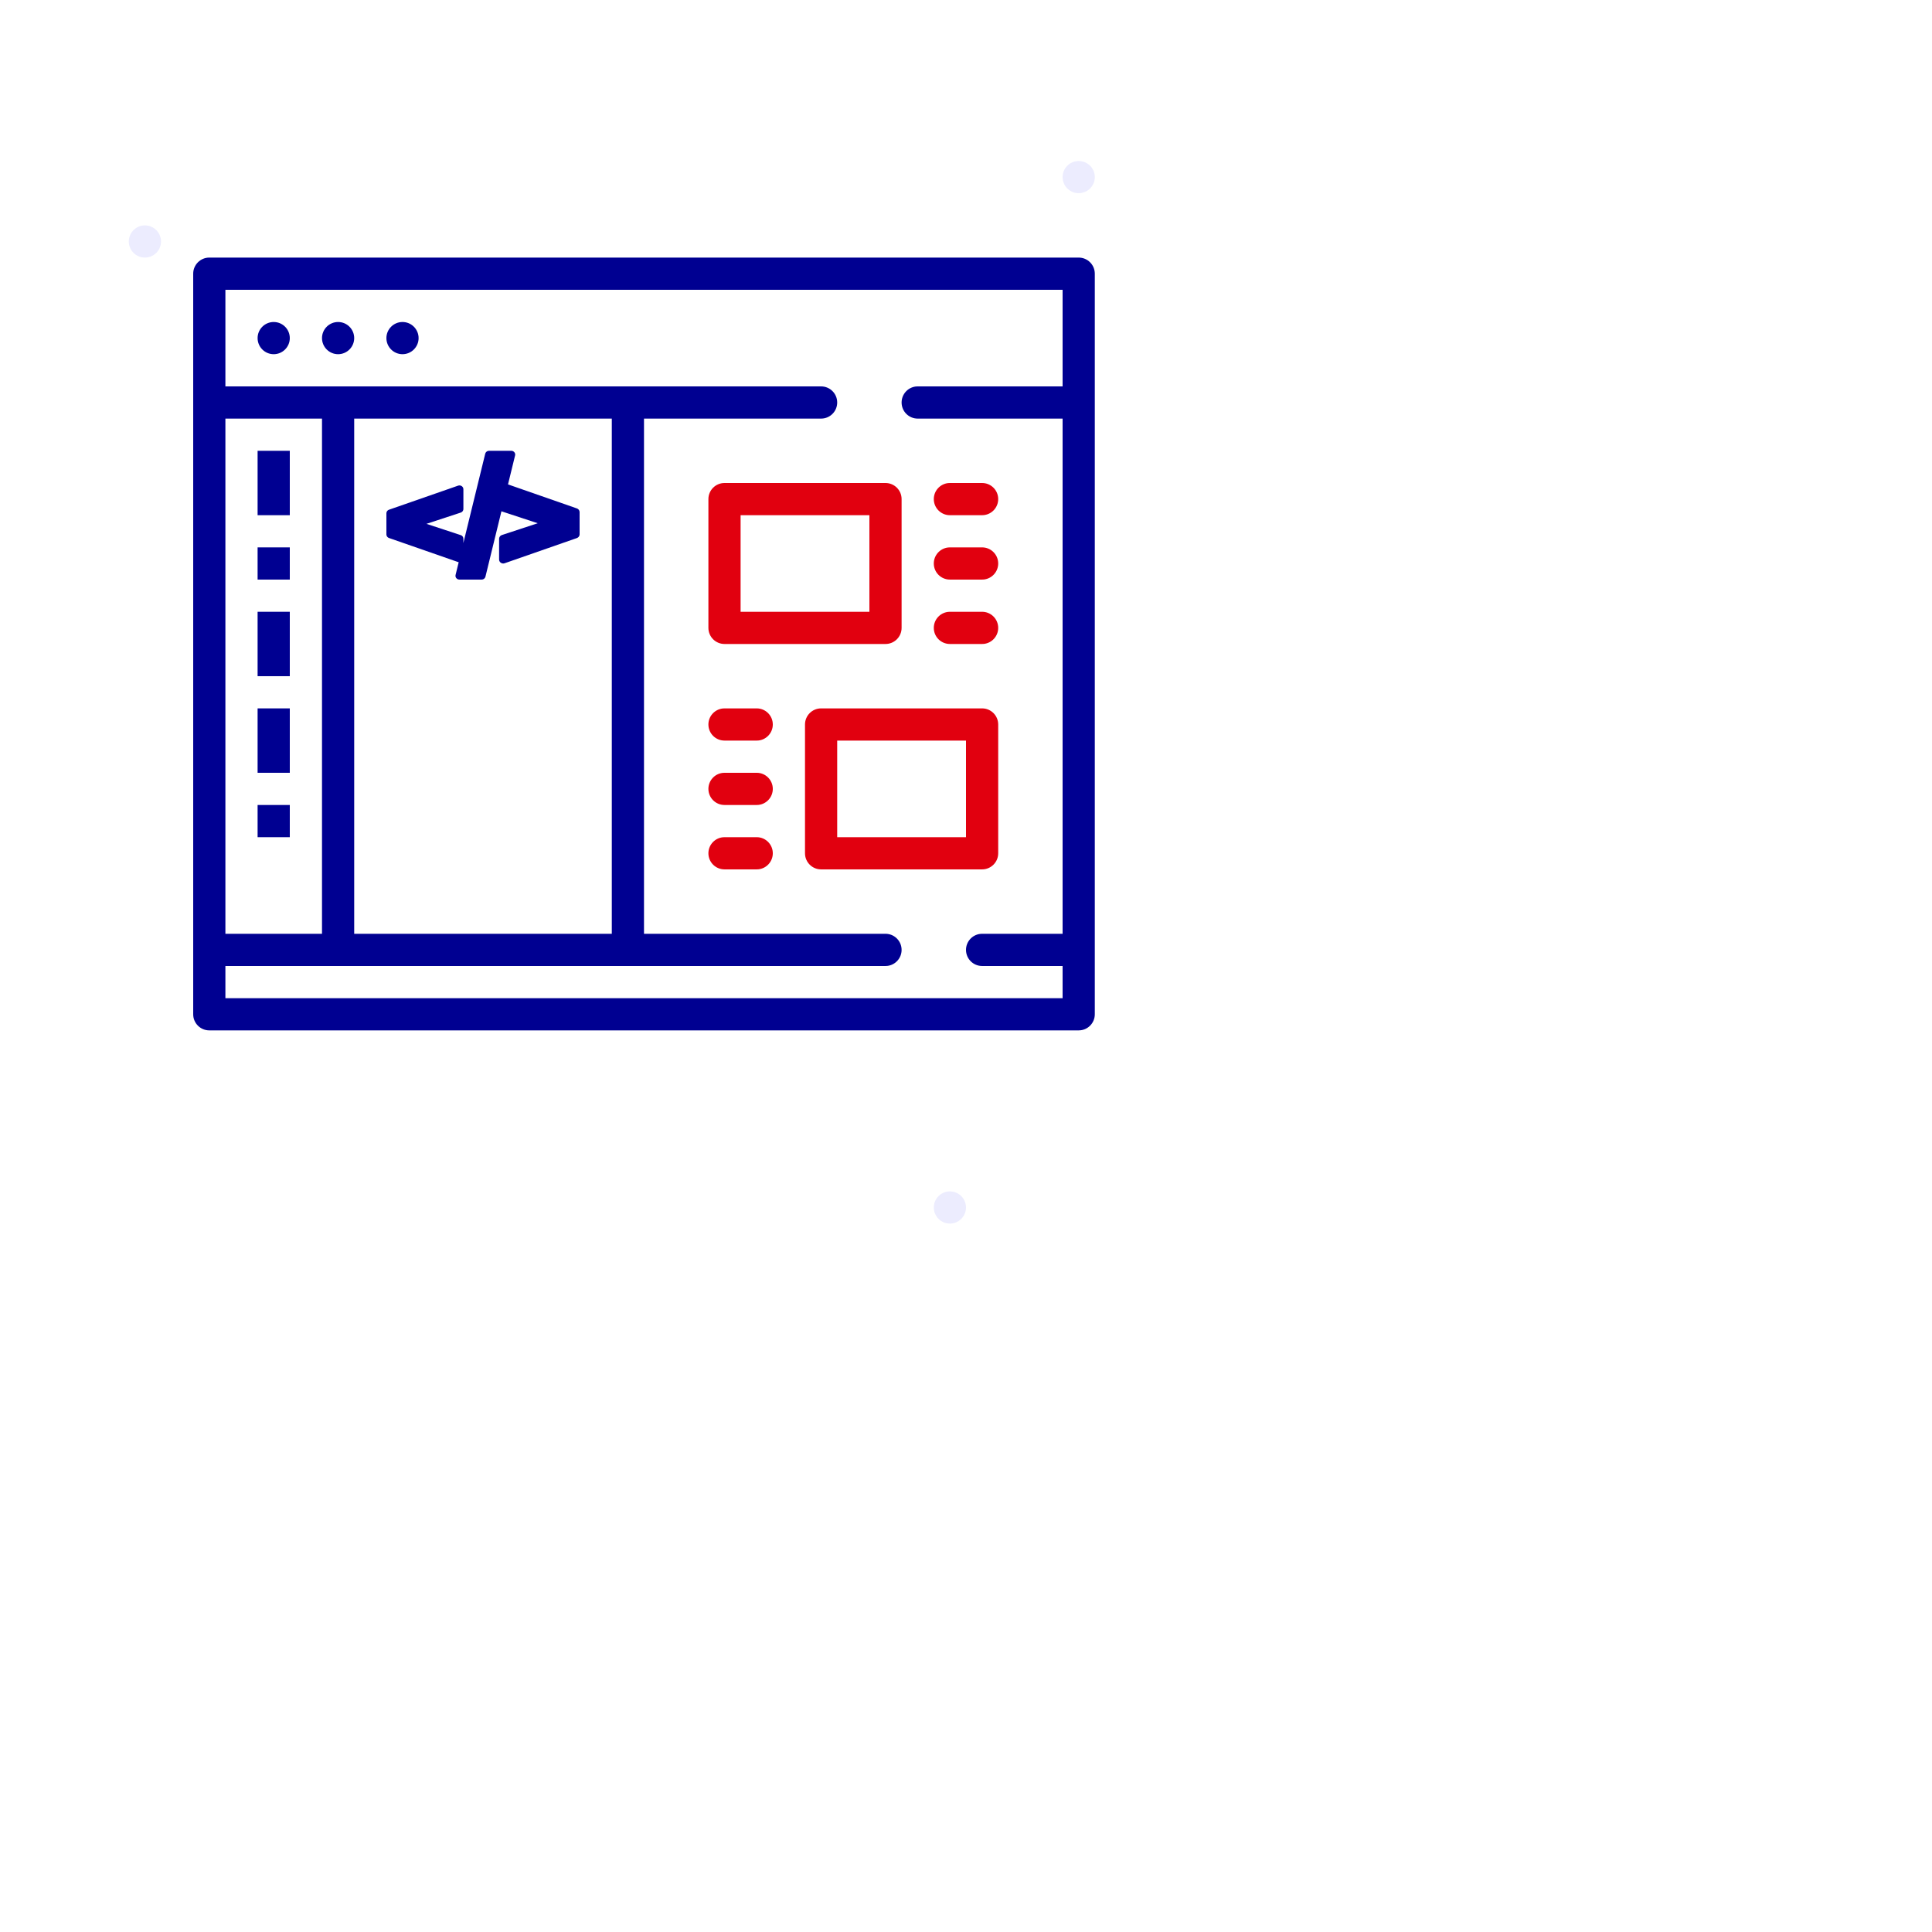
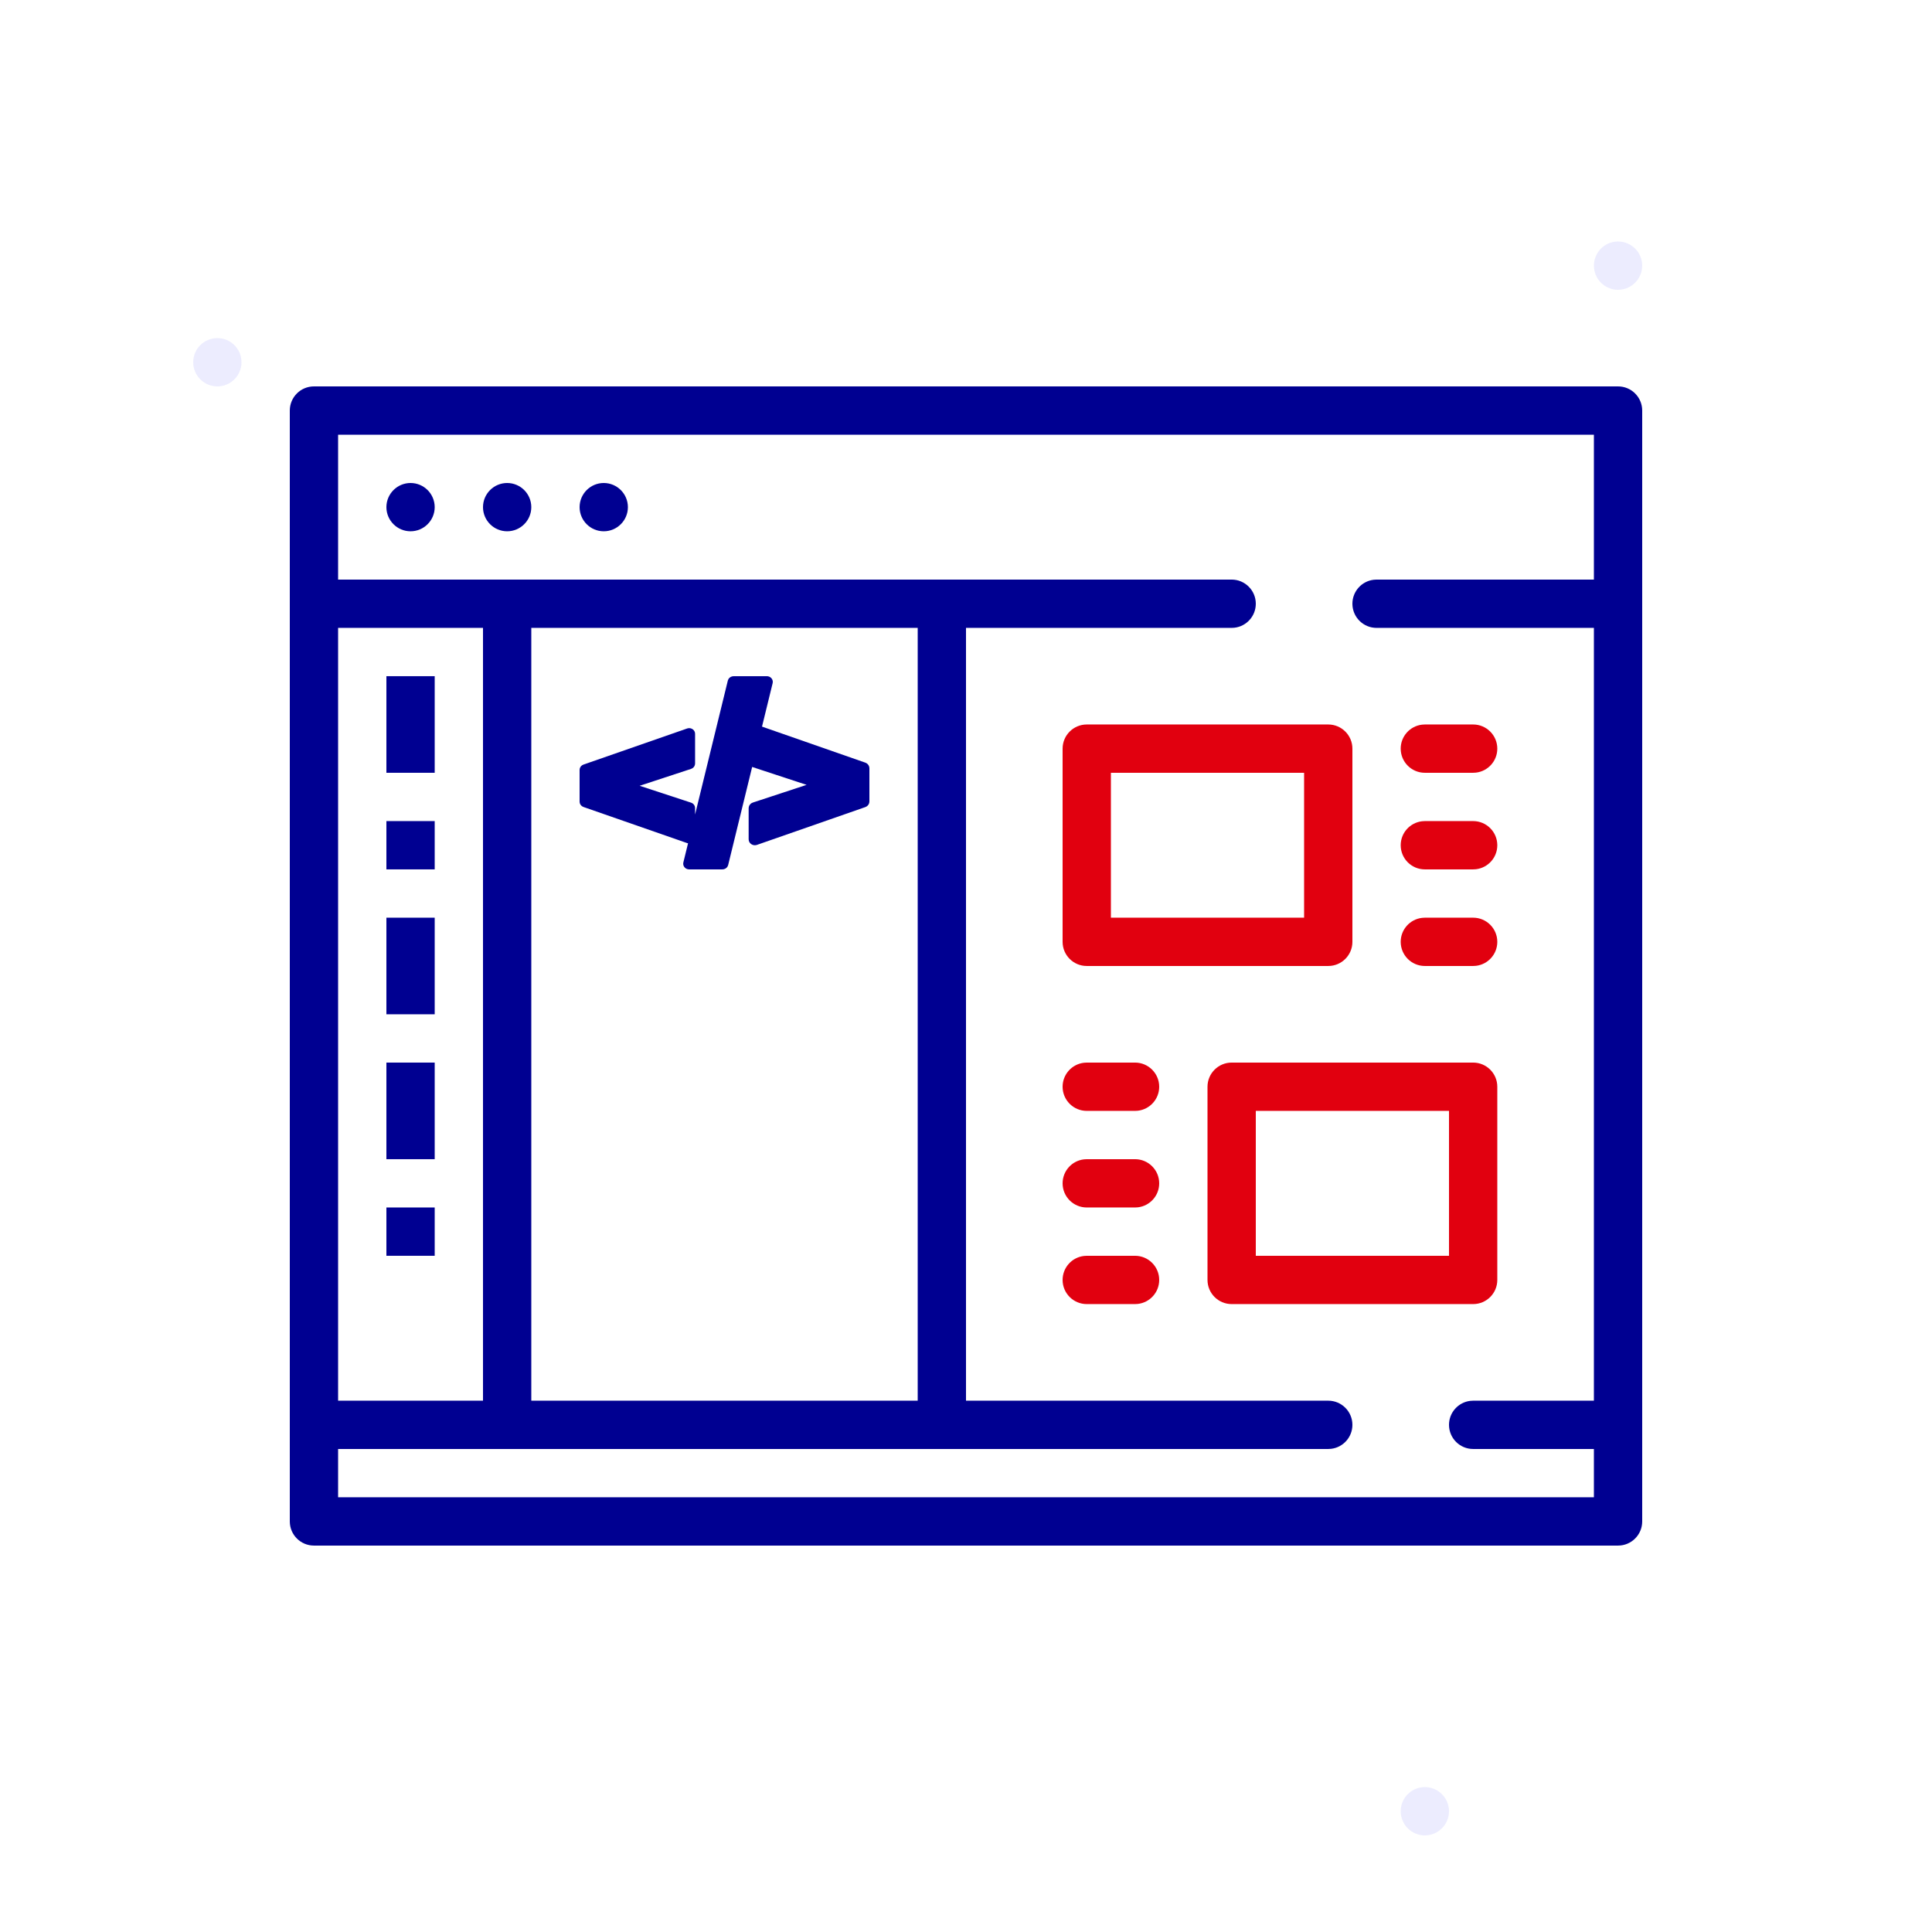
<svg xmlns="http://www.w3.org/2000/svg" width="120" height="120" viewBox="0 0 120 120" fill="none">
-   <path fill-rule="evenodd" clip-rule="evenodd" d="M59 75.999C58.449 75.999 58 75.551 58 74.999C58 74.448 58.449 73.999 59 73.999C59.551 73.999 60 74.448 60 74.999C60 75.551 59.551 75.999 59 75.999Z" fill="#ECECFE" />
-   <path fill-rule="evenodd" clip-rule="evenodd" d="M67 11.999C66.449 11.999 66 11.551 66 10.999C66 10.448 66.449 10 67 10C67.551 10 68 10.448 68 10.999C68 11.551 67.551 11.999 67 11.999Z" fill="#ECECFE" />
-   <path fill-rule="evenodd" clip-rule="evenodd" d="M9 15.999C8.449 15.999 8 15.551 8 14.999C8 14.448 8.449 13.999 9 13.999C9.551 13.999 10 14.448 10 14.999C10 15.551 9.551 15.999 9 15.999Z" fill="#ECECFE" />
-   <path fill-rule="evenodd" clip-rule="evenodd" d="M55 30H45C44.448 30 44 30.447 44 31V38.999C44 39.552 44.448 39.999 45 39.999H55C55.552 39.999 56 39.552 56 38.999V31C56 30.447 55.552 30 55 30ZM54 32V37.999H46V32H54Z" fill="#E1000F" />
-   <path fill-rule="evenodd" clip-rule="evenodd" d="M62 44.999C62 44.447 61.552 43.999 61 43.999H51C50.448 43.999 50 44.447 50 44.999V52.999C50 53.552 50.448 53.999 51 53.999H61C61.552 53.999 62 53.552 62 52.999V44.999ZM60 45.999V51.999H52V45.999H60Z" fill="#E1000F" />
-   <path d="M61 30C61.552 30 62 30.447 62 31C62 31.512 61.614 31.935 61.117 31.993L61 32H59C58.448 32 58 31.552 58 31C58 30.487 58.386 30.064 58.883 30.006L59 30H61Z" fill="#E1000F" />
-   <path d="M62 34.999C62 34.447 61.552 33.999 61 33.999H59L58.883 34.006C58.386 34.064 58 34.487 58 34.999C58 35.552 58.448 35.999 59 35.999H61L61.117 35.993C61.614 35.935 62 35.512 62 34.999Z" fill="#E1000F" />
-   <path d="M61 37.999C61.552 37.999 62 38.447 62 38.999C62 39.512 61.614 39.935 61.117 39.993L61 39.999H59C58.448 39.999 58 39.552 58 38.999C58 38.487 58.386 38.064 58.883 38.006L59 37.999H61Z" fill="#E1000F" />
-   <path d="M48 44.999C48 44.447 47.552 43.999 47 43.999H45L44.883 44.006C44.386 44.064 44 44.487 44 44.999C44 45.552 44.448 45.999 45 45.999H47L47.117 45.993C47.614 45.935 48 45.512 48 44.999Z" fill="#E1000F" />
-   <path d="M47 47.999C47.552 47.999 48 48.447 48 48.999C48 49.512 47.614 49.935 47.117 49.993L47 49.999H45C44.448 49.999 44 49.552 44 48.999C44 48.487 44.386 48.064 44.883 48.006L45 47.999H47Z" fill="#E1000F" />
-   <path d="M48 52.999C48 52.447 47.552 51.999 47 51.999H45L44.883 52.006C44.386 52.064 44 52.487 44 52.999C44 53.552 44.448 53.999 45 53.999H47L47.117 53.993C47.614 53.935 48 53.512 48 52.999Z" fill="#E1000F" />
-   <path d="M16 21C16 21.551 16.449 22 17 22C17.551 22 18 21.551 18 21C18 20.448 17.551 20 17 20C16.449 20 16 20.448 16 21Z" fill="#000091" />
-   <path d="M21 22C20.449 22 20 21.551 20 21C20 20.448 20.449 20 21 20C21.551 20 22 20.448 22 21C22 21.551 21.551 22 21 22Z" fill="#000091" />
-   <path d="M24 21C24 21.551 24.449 22 25 22C25.551 22 26 21.551 26 21C26 20.448 25.551 20 25 20C24.449 20 24 20.448 24 21Z" fill="#000091" />
-   <path d="M32 28.234C32 28.108 31.893 28 31.754 28H30.378L30.311 28.008C30.227 28.031 30.159 28.096 30.138 28.181L28.781 33.727L28.782 33.459L28.774 33.401L28.752 33.347C28.724 33.296 28.676 33.256 28.616 33.237L26.487 32.537L28.616 31.838L28.671 31.812C28.739 31.769 28.782 31.696 28.782 31.615V30.386L28.774 30.327C28.74 30.197 28.593 30.116 28.452 30.165L24.162 31.659L24.108 31.685C24.041 31.729 24 31.801 24 31.88V33.195L24.008 33.252C24.027 33.327 24.084 33.389 24.162 33.416L28.452 34.91L28.49 34.918L28.297 35.711L28.29 35.765C28.291 35.891 28.398 35.999 28.536 35.999H29.913L29.979 35.991C30.064 35.968 30.131 35.903 30.152 35.818L31.145 31.756C31.154 31.76 31.164 31.764 31.174 31.767L33.399 32.499L31.174 33.232L31.116 33.259C31.045 33.304 31 33.381 31 33.465V34.753L31.008 34.814C31.044 34.951 31.198 35.036 31.345 34.984L35.831 33.42L35.887 33.392C35.957 33.347 36 33.271 36 33.188V31.811L35.992 31.75C35.972 31.673 35.912 31.608 35.831 31.579L31.553 30.087L31.993 28.288L32 28.234Z" fill="#000091" />
-   <path d="M16 32V28H18V32H16Z" fill="#000091" />
-   <path d="M16 35.999V33.999H18V35.999H16Z" fill="#000091" />
-   <path d="M18 41.999V37.999H16V41.999H18Z" fill="#000091" />
-   <path d="M16 47.999V43.999H18V47.999H16Z" fill="#000091" />
-   <path d="M18 51.999V49.999H16V51.999H18Z" fill="#000091" />
-   <path fill-rule="evenodd" clip-rule="evenodd" d="M67 15.999H13C12.448 15.999 12 16.447 12 17V62.999C12 63.552 12.448 63.999 13 63.999H67C67.552 63.999 68 63.552 68 62.999V17C68 16.447 67.552 15.999 67 15.999ZM61 57.999H66V26H57C56.448 26 56 25.552 56 25C56 24.487 56.386 24.064 56.883 24.006L57 24H66V18H14V24H51C51.552 24 52 24.447 52 25C52 25.512 51.614 25.935 51.117 25.993L51 26H40V57.999H55C55.552 57.999 56 58.447 56 58.999C56 59.512 55.614 59.935 55.117 59.993L55 59.999H14V61.999H66V59.999H61C60.448 59.999 60 59.552 60 58.999C60 58.487 60.386 58.064 60.883 58.006L61 57.999ZM22 57.999H38V26H22V57.999ZM14 26H20V57.999H14V26Z" fill="#000091" />
+   <path fill-rule="evenodd" clip-rule="evenodd" d="M88.5 114C87.673 114 87 113.327 87 112.5C87 111.672 87.673 111 88.5 111C89.327 111 90 111.672 90 112.5C90 113.327 89.327 114 88.5 114Z" fill="#ECECFE" />
+   <path fill-rule="evenodd" clip-rule="evenodd" d="M100.5 18C99.673 18 99 17.327 99 16.5C99 15.672 99.673 14.999 100.5 14.999C101.327 14.999 102 15.672 102 16.5C102 17.327 101.327 18 100.5 18Z" fill="#ECECFE" />
+   <path fill-rule="evenodd" clip-rule="evenodd" d="M13.5 24C12.673 24 12 23.327 12 22.5C12 21.672 12.673 21 13.5 21C14.327 21 15 21.672 15 22.5C15 23.327 14.327 24 13.5 24Z" fill="#ECECFE" />
+   <path fill-rule="evenodd" clip-rule="evenodd" d="M82.5 44.999H67.5C66.672 44.999 66 45.671 66 46.499V58.499C66 59.328 66.672 59.999 67.5 59.999H82.5C83.328 59.999 84 59.328 84 58.499V46.499C84 45.671 83.328 44.999 82.5 44.999ZM81 47.999V56.999H69V47.999H81Z" fill="#E1000F" />
+   <path fill-rule="evenodd" clip-rule="evenodd" d="M93 67.499C93 66.671 92.328 65.999 91.5 65.999H76.5C75.672 65.999 75 66.671 75 67.499V79.499C75 80.328 75.672 80.999 76.5 80.999H91.5C92.328 80.999 93 80.328 93 79.499V67.499ZM90 68.999V77.999H78V68.999H90Z" fill="#E1000F" />
+   <path d="M91.5 44.999C92.328 44.999 93 45.671 93 46.499C93 47.269 92.421 47.903 91.675 47.989L91.5 47.999H88.5C87.672 47.999 87 47.328 87 46.499C87 45.73 87.579 45.096 88.325 45.01L88.5 44.999H91.5Z" fill="#E1000F" />
+   <path d="M93 52.499C93 51.671 92.328 50.999 91.5 50.999H88.5L88.325 51.01C87.579 51.096 87 51.73 87 52.499C87 53.328 87.672 53.999 88.5 53.999H91.5L91.675 53.989C92.421 53.903 93 53.269 93 52.499Z" fill="#E1000F" />
+   <path d="M91.5 56.999C92.328 56.999 93 57.671 93 58.499C93 59.269 92.421 59.903 91.675 59.989L91.5 59.999H88.5C87.672 59.999 87 59.328 87 58.499C87 57.73 87.579 57.096 88.325 57.01L88.5 56.999H91.5Z" fill="#E1000F" />
+   <path d="M72 67.499C72 66.671 71.328 65.999 70.5 65.999H67.5L67.325 66.01C66.579 66.096 66 66.73 66 67.499C66 68.328 66.672 68.999 67.5 68.999H70.5L70.675 68.989C71.421 68.903 72 68.269 72 67.499Z" fill="#E1000F" />
+   <path d="M70.5 71.999C71.328 71.999 72 72.671 72 73.499C72 74.269 71.421 74.903 70.675 74.989L70.5 74.999H67.5C66.672 74.999 66 74.328 66 73.499C66 72.73 66.579 72.096 67.325 72.01L67.5 71.999H70.5Z" fill="#E1000F" />
+   <path d="M72 79.499C72 78.671 71.328 77.999 70.5 77.999H67.5L67.325 78.01C66.579 78.096 66 78.73 66 79.499C66 80.328 66.672 80.999 67.5 80.999H70.5L70.675 80.989C71.421 80.903 72 80.269 72 79.499Z" fill="#E1000F" />
+   <path d="M24 31.5C24 32.327 24.673 32.999 25.5 32.999C26.327 32.999 27 32.327 27 31.5C27 30.672 26.327 30 25.5 30C24.673 30 24 30.672 24 31.5Z" fill="#000091" />
+   <path d="M31.5 32.999C30.673 32.999 30 32.327 30 31.5C30 30.672 30.673 30 31.5 30C32.327 30 33 30.672 33 31.5C33 32.327 32.327 32.999 31.5 32.999Z" fill="#000091" />
+   <path d="M36 31.5C36 32.327 36.673 32.999 37.5 32.999C38.327 32.999 39 32.327 39 31.5C39 30.672 38.327 30 37.5 30C36.673 30 36 30.672 36 31.5Z" fill="#000091" />
+   <path d="M48 42.351C47.999 42.162 47.839 41.999 47.631 41.999H45.566L45.467 42.013C45.34 42.047 45.238 42.144 45.207 42.272L43.172 50.592L43.173 50.189L43.161 50.101L43.128 50.021C43.085 49.945 43.014 49.885 42.924 49.855L39.73 48.806L42.924 47.757L43.007 47.718C43.109 47.654 43.173 47.544 43.173 47.423V45.579L43.162 45.491C43.11 45.296 42.889 45.174 42.678 45.248L36.243 47.489L36.161 47.528C36.062 47.593 36 47.702 36 47.82V49.792L36.011 49.879C36.041 49.99 36.126 50.083 36.243 50.124L42.678 52.365L42.736 52.377L42.445 53.566L42.435 53.648C42.436 53.837 42.596 53.999 42.804 53.999H44.869L44.969 53.986C45.096 53.953 45.197 53.855 45.228 53.727L46.718 47.634C46.732 47.64 46.746 47.646 46.76 47.651L50.099 48.749L46.76 49.848L46.673 49.889C46.567 49.957 46.5 50.072 46.5 50.198V52.13L46.512 52.222C46.566 52.426 46.797 52.554 47.017 52.477L53.746 50.13L53.831 50.088C53.935 50.02 54 49.907 54 49.782V47.717L53.988 47.626C53.957 47.509 53.868 47.412 53.746 47.369L47.33 45.131L47.99 42.433L48 42.351Z" fill="#000091" />
+   <path d="M24 47.999V41.999H27V47.999H24Z" fill="#000091" />
+   <path d="M24 53.999V50.999H27V53.999H24Z" fill="#000091" />
+   <path d="M27 62.999V56.999H24V62.999H27Z" fill="#000091" />
+   <path d="M24 71.999V65.999H27V71.999H24Z" fill="#000091" />
+   <path d="M27 77.999V74.999H24V77.999H27Z" fill="#000091" />
+   <path fill-rule="evenodd" clip-rule="evenodd" d="M100.5 24H19.5C18.672 24 18 24.671 18 25.5V94.499C18 95.328 18.672 95.999 19.5 95.999H100.5C101.328 95.999 102 95.328 102 94.499V25.5C102 24.671 101.328 24 100.5 24ZM91.5 86.999H99V38.999H85.5C84.672 38.999 84 38.328 84 37.499C84 36.73 84.579 36.096 85.325 36.01L85.5 35.999H99V27H21V35.999H76.5C77.328 35.999 78 36.671 78 37.499C78 38.269 77.421 38.903 76.675 38.989L76.5 38.999H60V86.999H82.5C83.328 86.999 84 87.671 84 88.499C84 89.269 83.421 89.903 82.675 89.989L82.5 89.999H21V92.999H99V89.999H91.5C90.672 89.999 90 89.328 90 88.499C90 87.73 90.579 87.096 91.325 87.01L91.5 86.999ZM33 86.999H57V38.999H33V86.999ZM21 38.999H30V86.999H21V38.999Z" fill="#000091" />
</svg>
